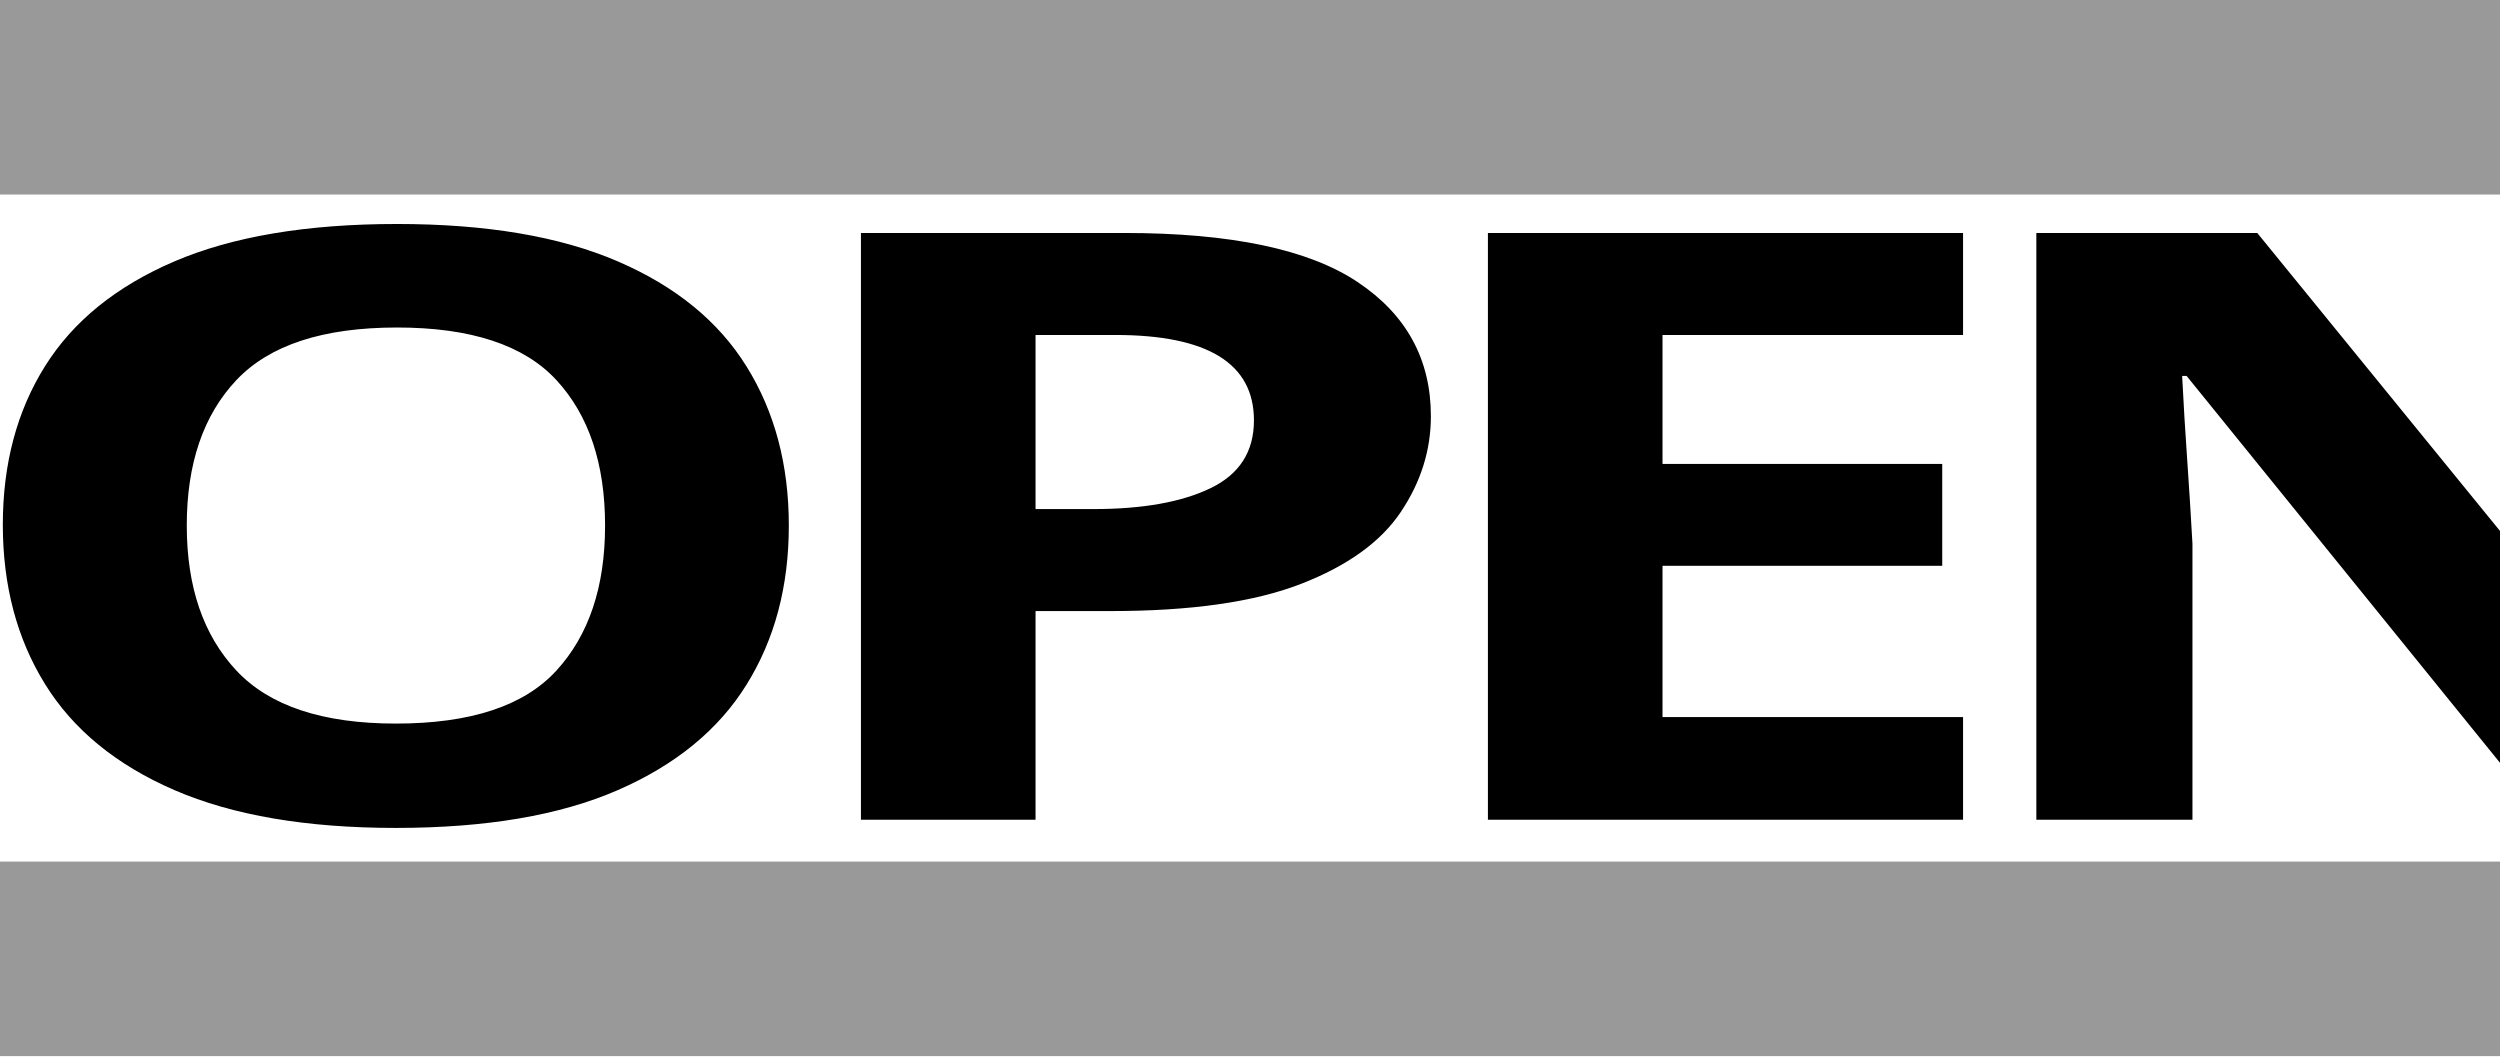
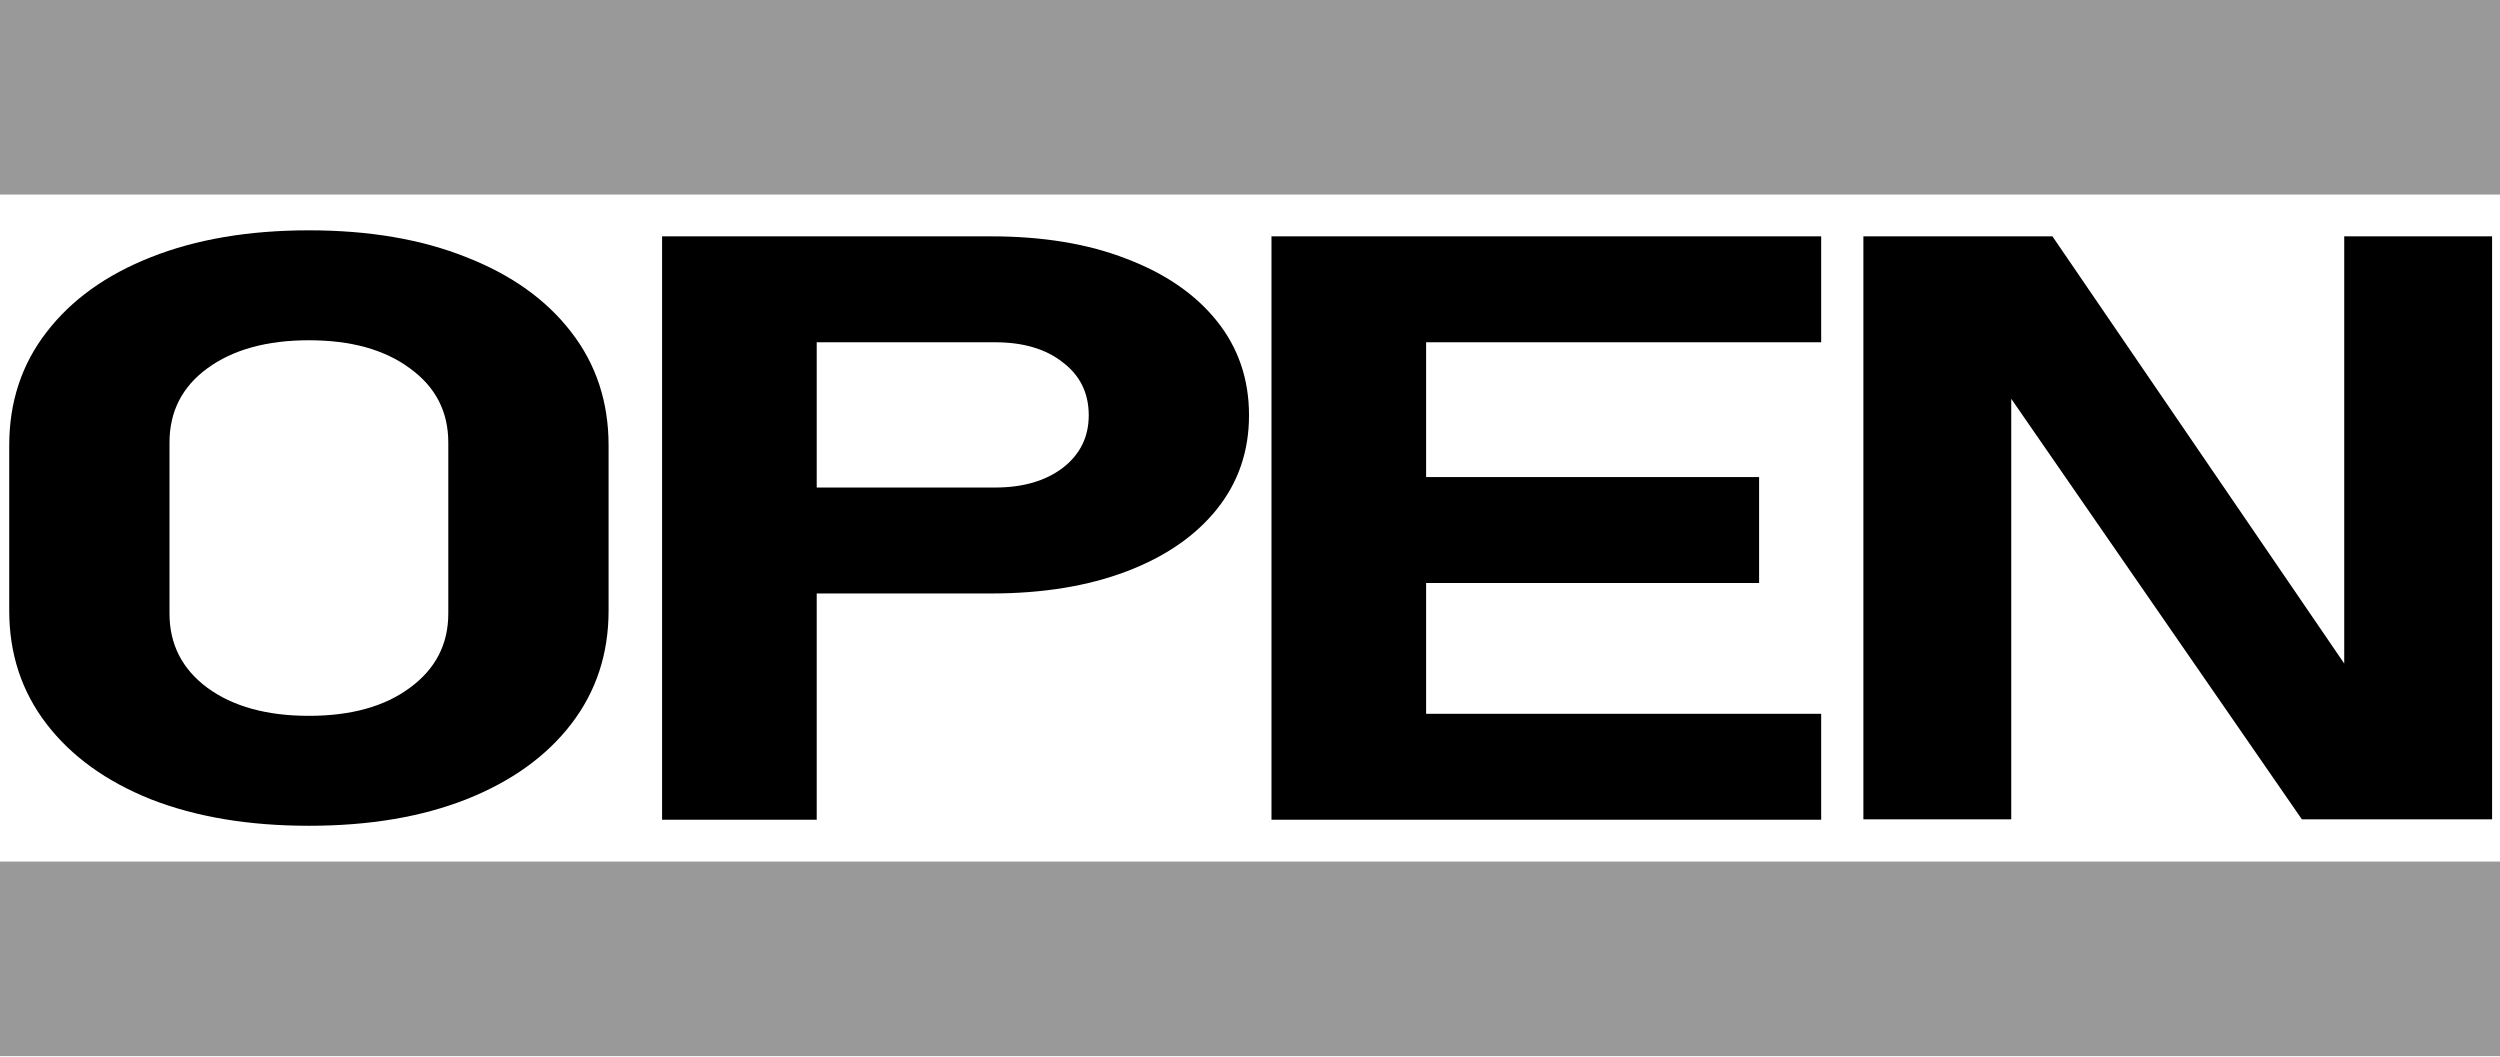
<svg xmlns="http://www.w3.org/2000/svg" width="238mm" height="100.55mm" viewBox="0 0 238 100.55" version="1.1" id="svg5">
  <defs id="defs2">
    <rect x="-380" y="-80" width="38.092" height="116.714" id="rect31509" />
    <rect x="221" y="235" width="1" height="6" id="rect21678" />
    <rect x="40" y="120" width="620" height="280" id="rect16100" />
  </defs>
  <g id="layer1">
    <text xml:space="preserve" transform="scale(0.2645833)" id="text16098" style="line-height:1.25;font-family:'Agency FB';font-size:0.667px;-inkscape-font-specification:'Agency FB';white-space:pre;shape-inside:url(#rect16100)" />
-     <text xml:space="preserve" style="font-style:normal;font-variant:normal;font-weight:bold;font-stretch:normal;font-size:92.78px;line-height:1;font-family:Bahnschrift;-inkscape-font-specification:'Bahnschrift Bold';letter-spacing:-7.938px;stroke-width:0.232" x="-5.149" y="92.555" id="text17162" transform="scale(1.185971,0.8431906)">
-       <tspan id="tspan17160" style="font-style:normal;font-variant:normal;font-weight:bold;font-stretch:normal;font-size:92.78px;font-family:Bahnschrift;-inkscape-font-specification:'Bahnschrift Bold';stroke-width:0.232" x="-5.149" y="92.555">OPEN</tspan>
-     </text>
+     <g aria-label="OPEN" transform="scale(1.185971,0.8431906)" id="text17162" style="font-weight:bold;font-size:92.78px;line-height:1;font-family:Bahnschrift;-inkscape-font-specification:'Bahnschrift Bold';letter-spacing:-7.938px;stroke-width:0.232">
+       <path d="m 24.796,93.234 q -7.248,0 -12.685,-2.99 Q 6.721,87.209 3.731,81.728 0.741,76.246 0.741,68.952 V 50.287 q 0,-7.339 2.99,-12.775 2.99,-5.482 8.381,-8.472 5.436,-3.035 12.685,-3.035 7.248,0 12.639,3.035 5.436,2.99 8.426,8.472 2.99,5.436 2.99,12.775 v 18.665 q 0,7.294 -2.99,12.775 -2.99,5.482 -8.426,8.517 -5.391,2.99 -12.639,2.99 z m 0,-12.413 q 5.074,0 8.109,-3.171 3.081,-3.171 3.081,-8.381 V 49.97 q 0,-5.255 -3.081,-8.381 -3.035,-3.171 -8.109,-3.171 -5.074,0 -8.155,3.171 -3.035,3.126 -3.035,8.381 v 19.299 q 0,5.21 3.035,8.381 3.081,3.171 8.155,3.171 z" id="path1412" />
+       <path d="M 58.809,67.004 V 55.044 h 21.066 q 3.352,0 5.436,-2.22 2.084,-2.265 2.084,-5.935 v 0 q 0,-3.76 -2.084,-5.98 -2.039,-2.265 -5.436,-2.265 H 58.809 V 26.685 h 20.749 q 6.252,0 10.873,2.537 4.666,2.492 7.248,7.022 2.582,4.53 2.582,10.646 v 0 q 0,6.071 -2.582,10.601 -2.582,4.53 -7.248,7.022 -4.666,2.492 -10.873,2.492 z M 53.146,92.555 V 26.685 h 12.413 v 65.87 z" id="path1414" />
+       <path d="M 102.064,92.555 V 26.685 h 12.413 v 65.87 z m 4.485,0 V 80.595 h 39.64 v 11.96 z m 0,-26.729 V 53.866 h 34.657 v 11.96 z m 0,-27.182 V 26.685 h 39.64 v 11.96 z" id="path1416" />
+       <path d="M 149.577,92.51 V 26.685 h 15.176 l 24.509,50.467 -1.087,1.178 V 26.685 h 11.869 V 92.51 H 184.777 l -24.418,-49.697 1.087,-1.178 v 50.875 z" id="path1418" />
+     </g>
    <text xml:space="preserve" transform="scale(0.2645833)" id="text21676" style="line-height:1.25;font-family:'Agency FB';font-size:0.667px;-inkscape-font-specification:'Agency FB';white-space:pre;shape-inside:url(#rect21678)" />
    <rect style="fill:#999999;stroke:#000000;stroke-width:0.153;stroke-miterlimit:4;stroke-dasharray:0,1.678;stroke-dashoffset:0" id="rect29957" width="238.125" height="18.521" x="0" y="0" />
    <rect style="fill:#999999;stroke:#000000;stroke-width:0.153;stroke-miterlimit:4;stroke-dasharray:0,1.678;stroke-dashoffset:0" id="rect29981" width="238.125" height="18.521" x="0" y="82.021" />
    <text xml:space="preserve" transform="scale(0.2645833)" id="text31507" style="line-height:1.25;font-family:'Agency FB';font-size:0.667px;-inkscape-font-specification:'Agency FB';white-space:pre;shape-inside:url(#rect31509)" />
  </g>
</svg>
